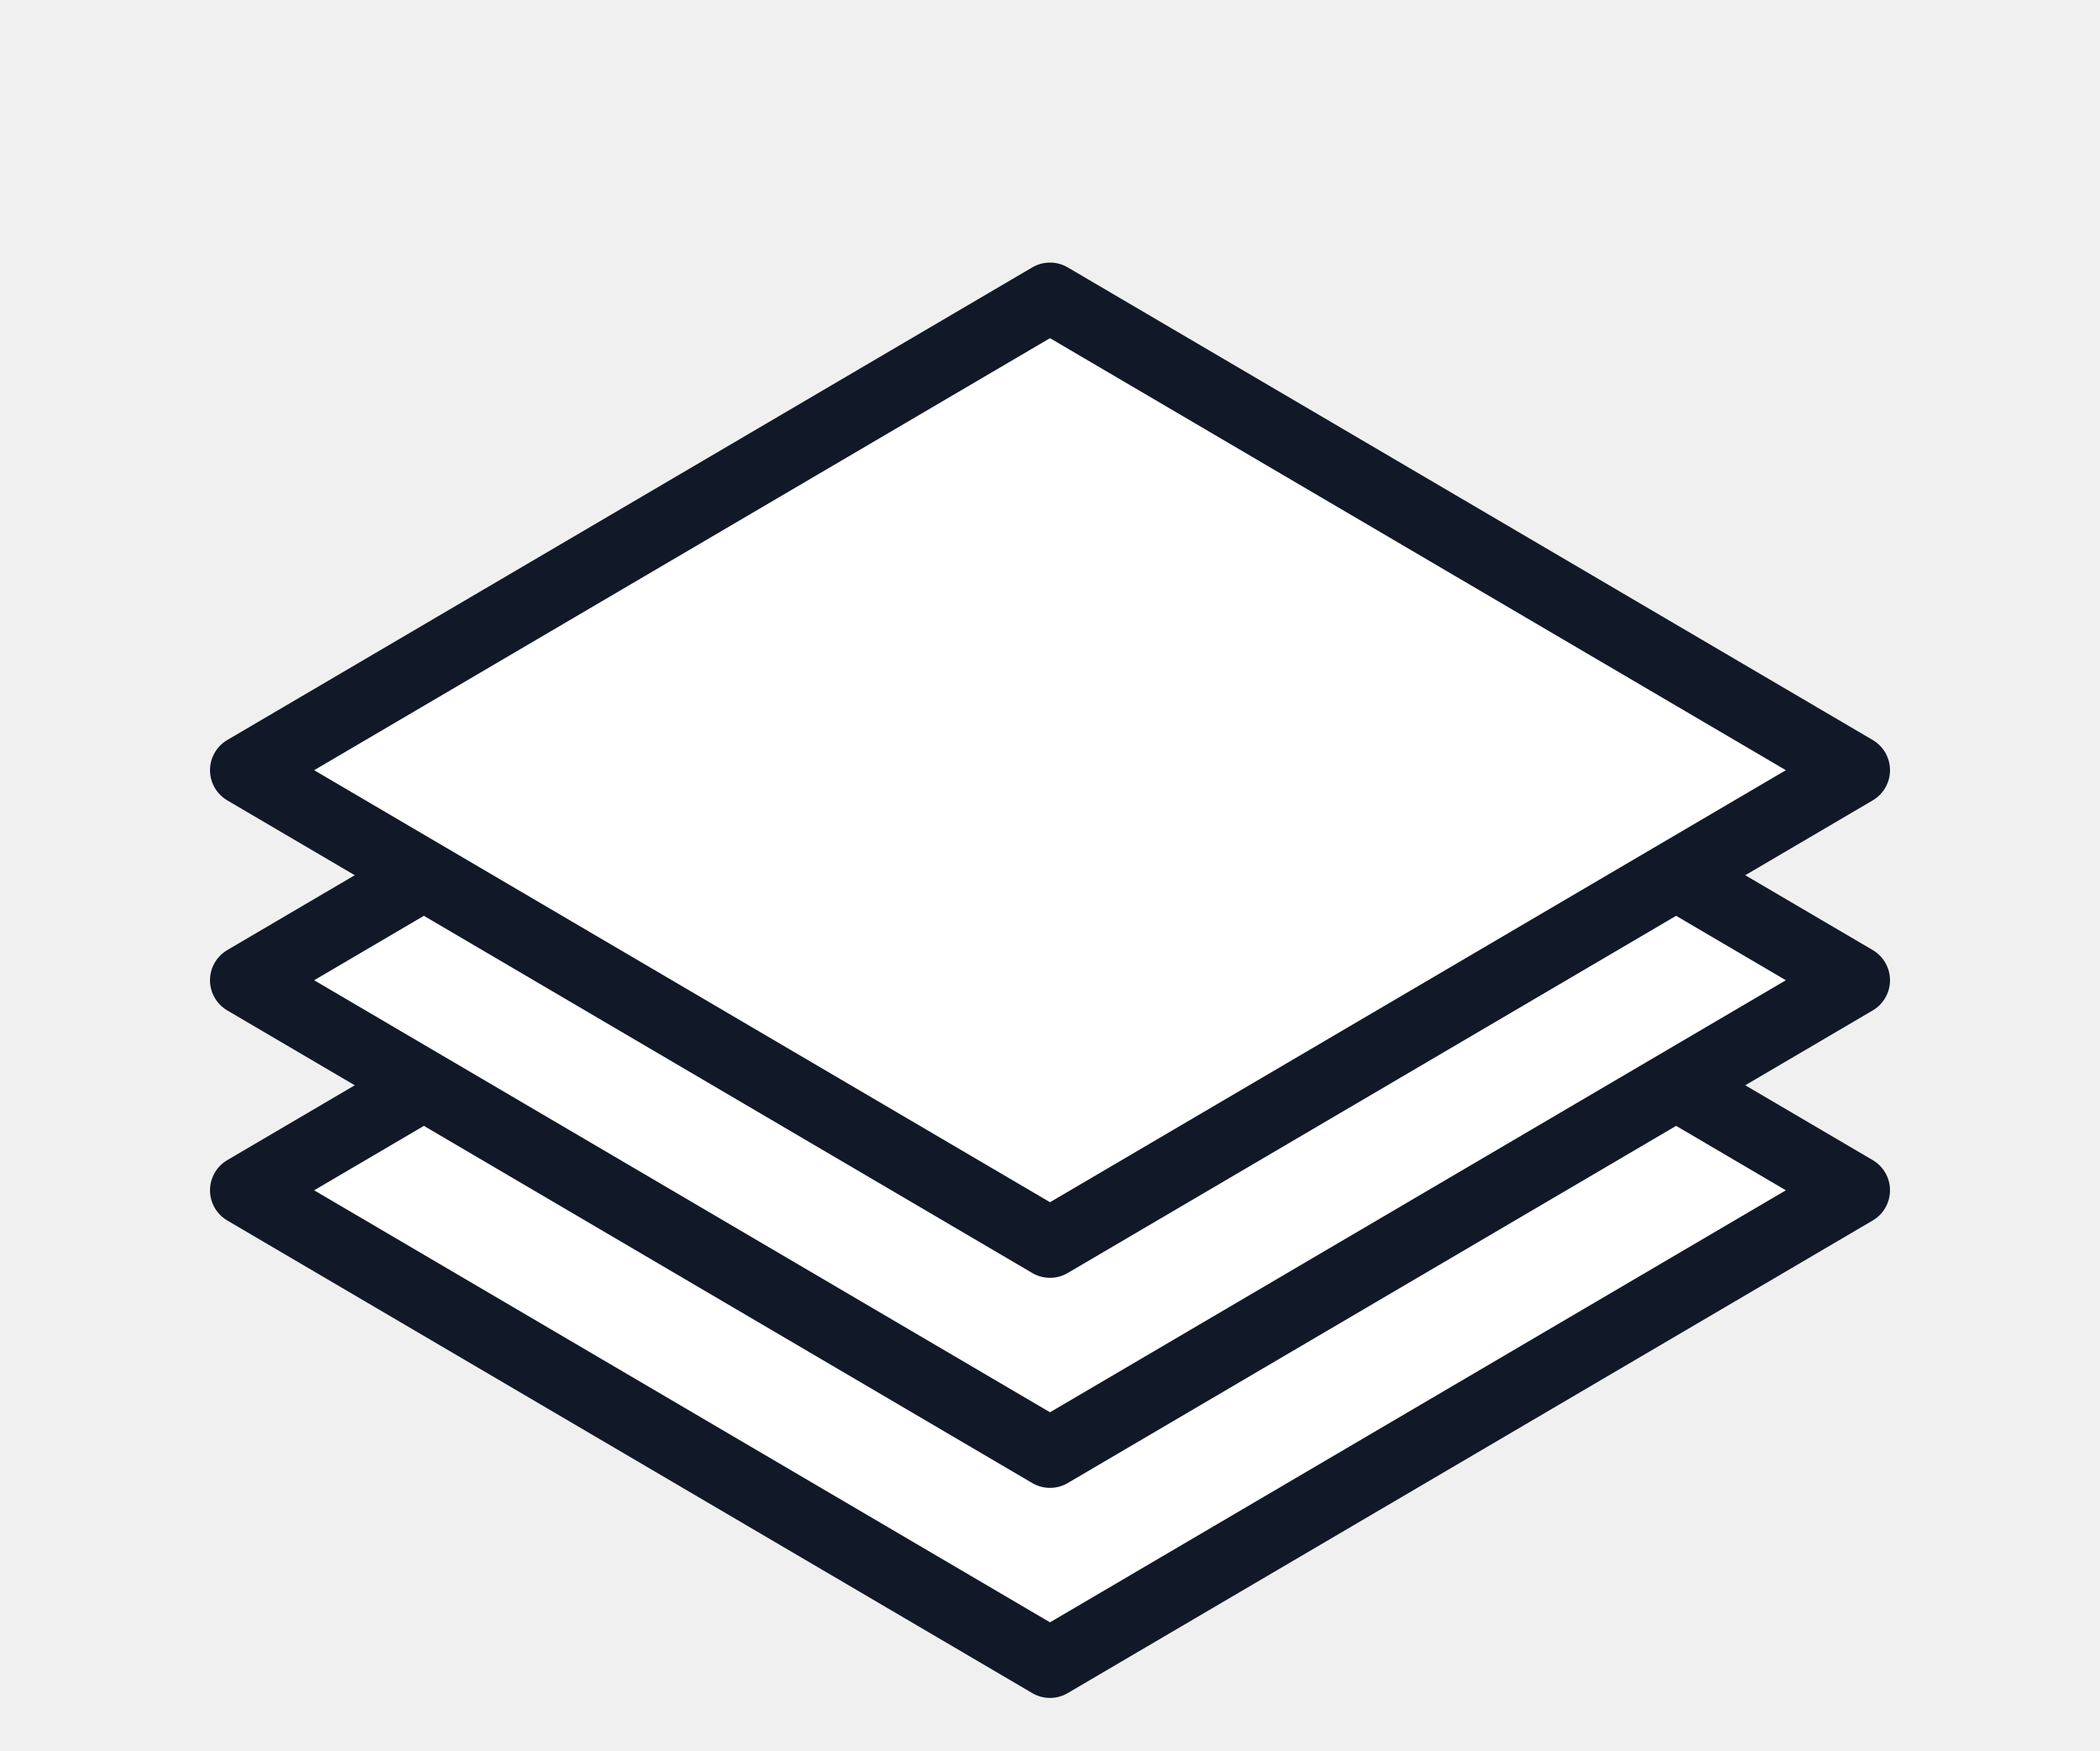
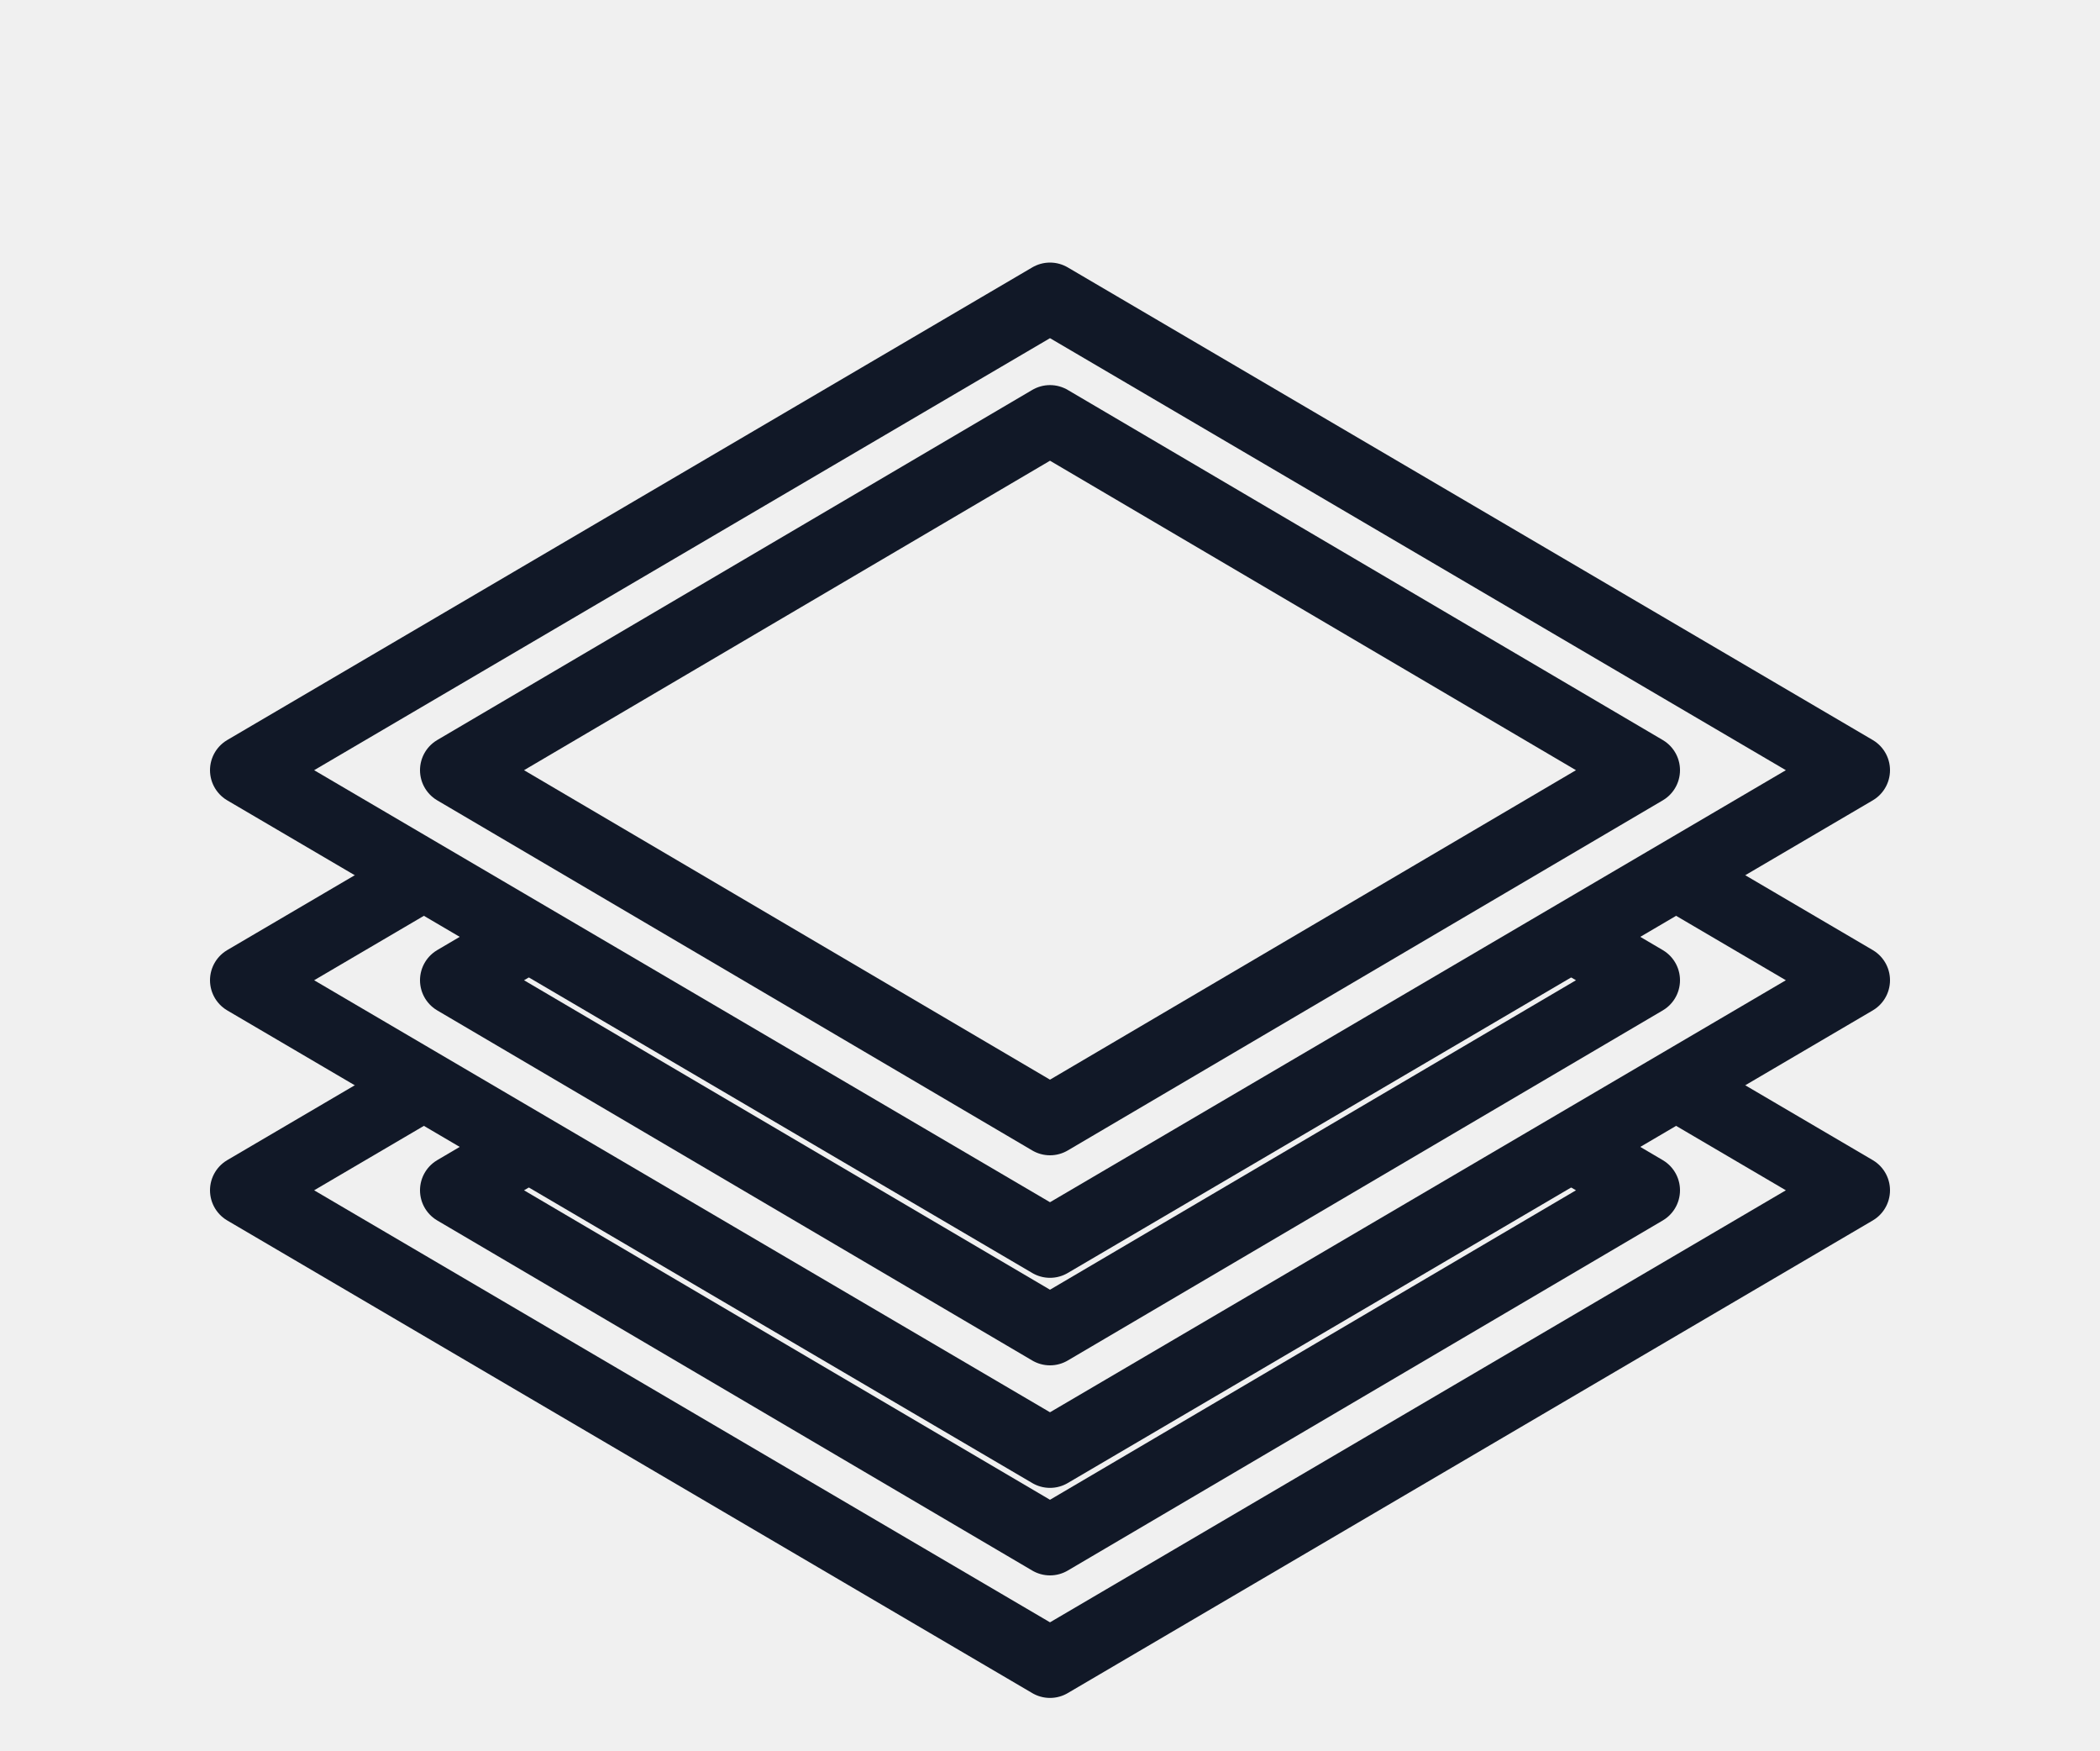
<svg xmlns="http://www.w3.org/2000/svg" viewBox="0 0 120 100" shape-rendering="geometricPrecision" overflow="visible">
-   <polygon points="60,41  106,68  60,95  14,68" fill="white" stroke="#111827" stroke-width="4" stroke-linejoin="round" />
-   <polygon points="60,29  106,56  60,83  14,56" fill="white" stroke="#111827" stroke-width="4" stroke-linejoin="round" />
-   <polygon points="60,17  106,44  60,71  14,44" fill="white" stroke="#111827" stroke-width="4" stroke-linejoin="round" />
+   <defs>
+     <mask id="mask-top">
+       <rect x="-10" y="-10" width="140" height="120" fill="white" />
+       <polygon points="60,17  106,44  60,71  14,44" fill="black" />
+     </mask>
+     <mask id="mask-top-middle">
+       <rect x="-10" y="-10" width="140" height="120" fill="white" />
+       <polygon points="60,17  106,44  60,71  14,44" fill="black" />
+       <polygon points="60,29  106,56  60,83  14,56" fill="black" />
+     </mask>
+   </defs>
+   <g mask="url(#mask-top-middle)">
+     <polygon points="60,41  106,68  60,95  14,68" fill="none" stroke="#111827" stroke-width="4" stroke-linejoin="round" />
+     <polygon points="60,48  94,68  60,88  26,68" fill="none" stroke="#111827" stroke-width="4" stroke-linejoin="round" />
+   </g>
+   <g mask="url(#mask-top)">
+     <polygon points="60,29  106,56  60,83  14,56" fill="none" stroke="#111827" stroke-width="4" stroke-linejoin="round" />
+     <polygon points="60,36  94,56  60,76  26,56" fill="none" stroke="#111827" stroke-width="4" stroke-linejoin="round" />
+   </g>
+   <polygon points="60,17  106,44  60,71  14,44" fill="none" stroke="#111827" stroke-width="4" stroke-linejoin="round" />
+   <polygon points="60,24  94,44  60,64  26,44" fill="none" stroke="#111827" stroke-width="4" stroke-linejoin="round" />
</svg>
